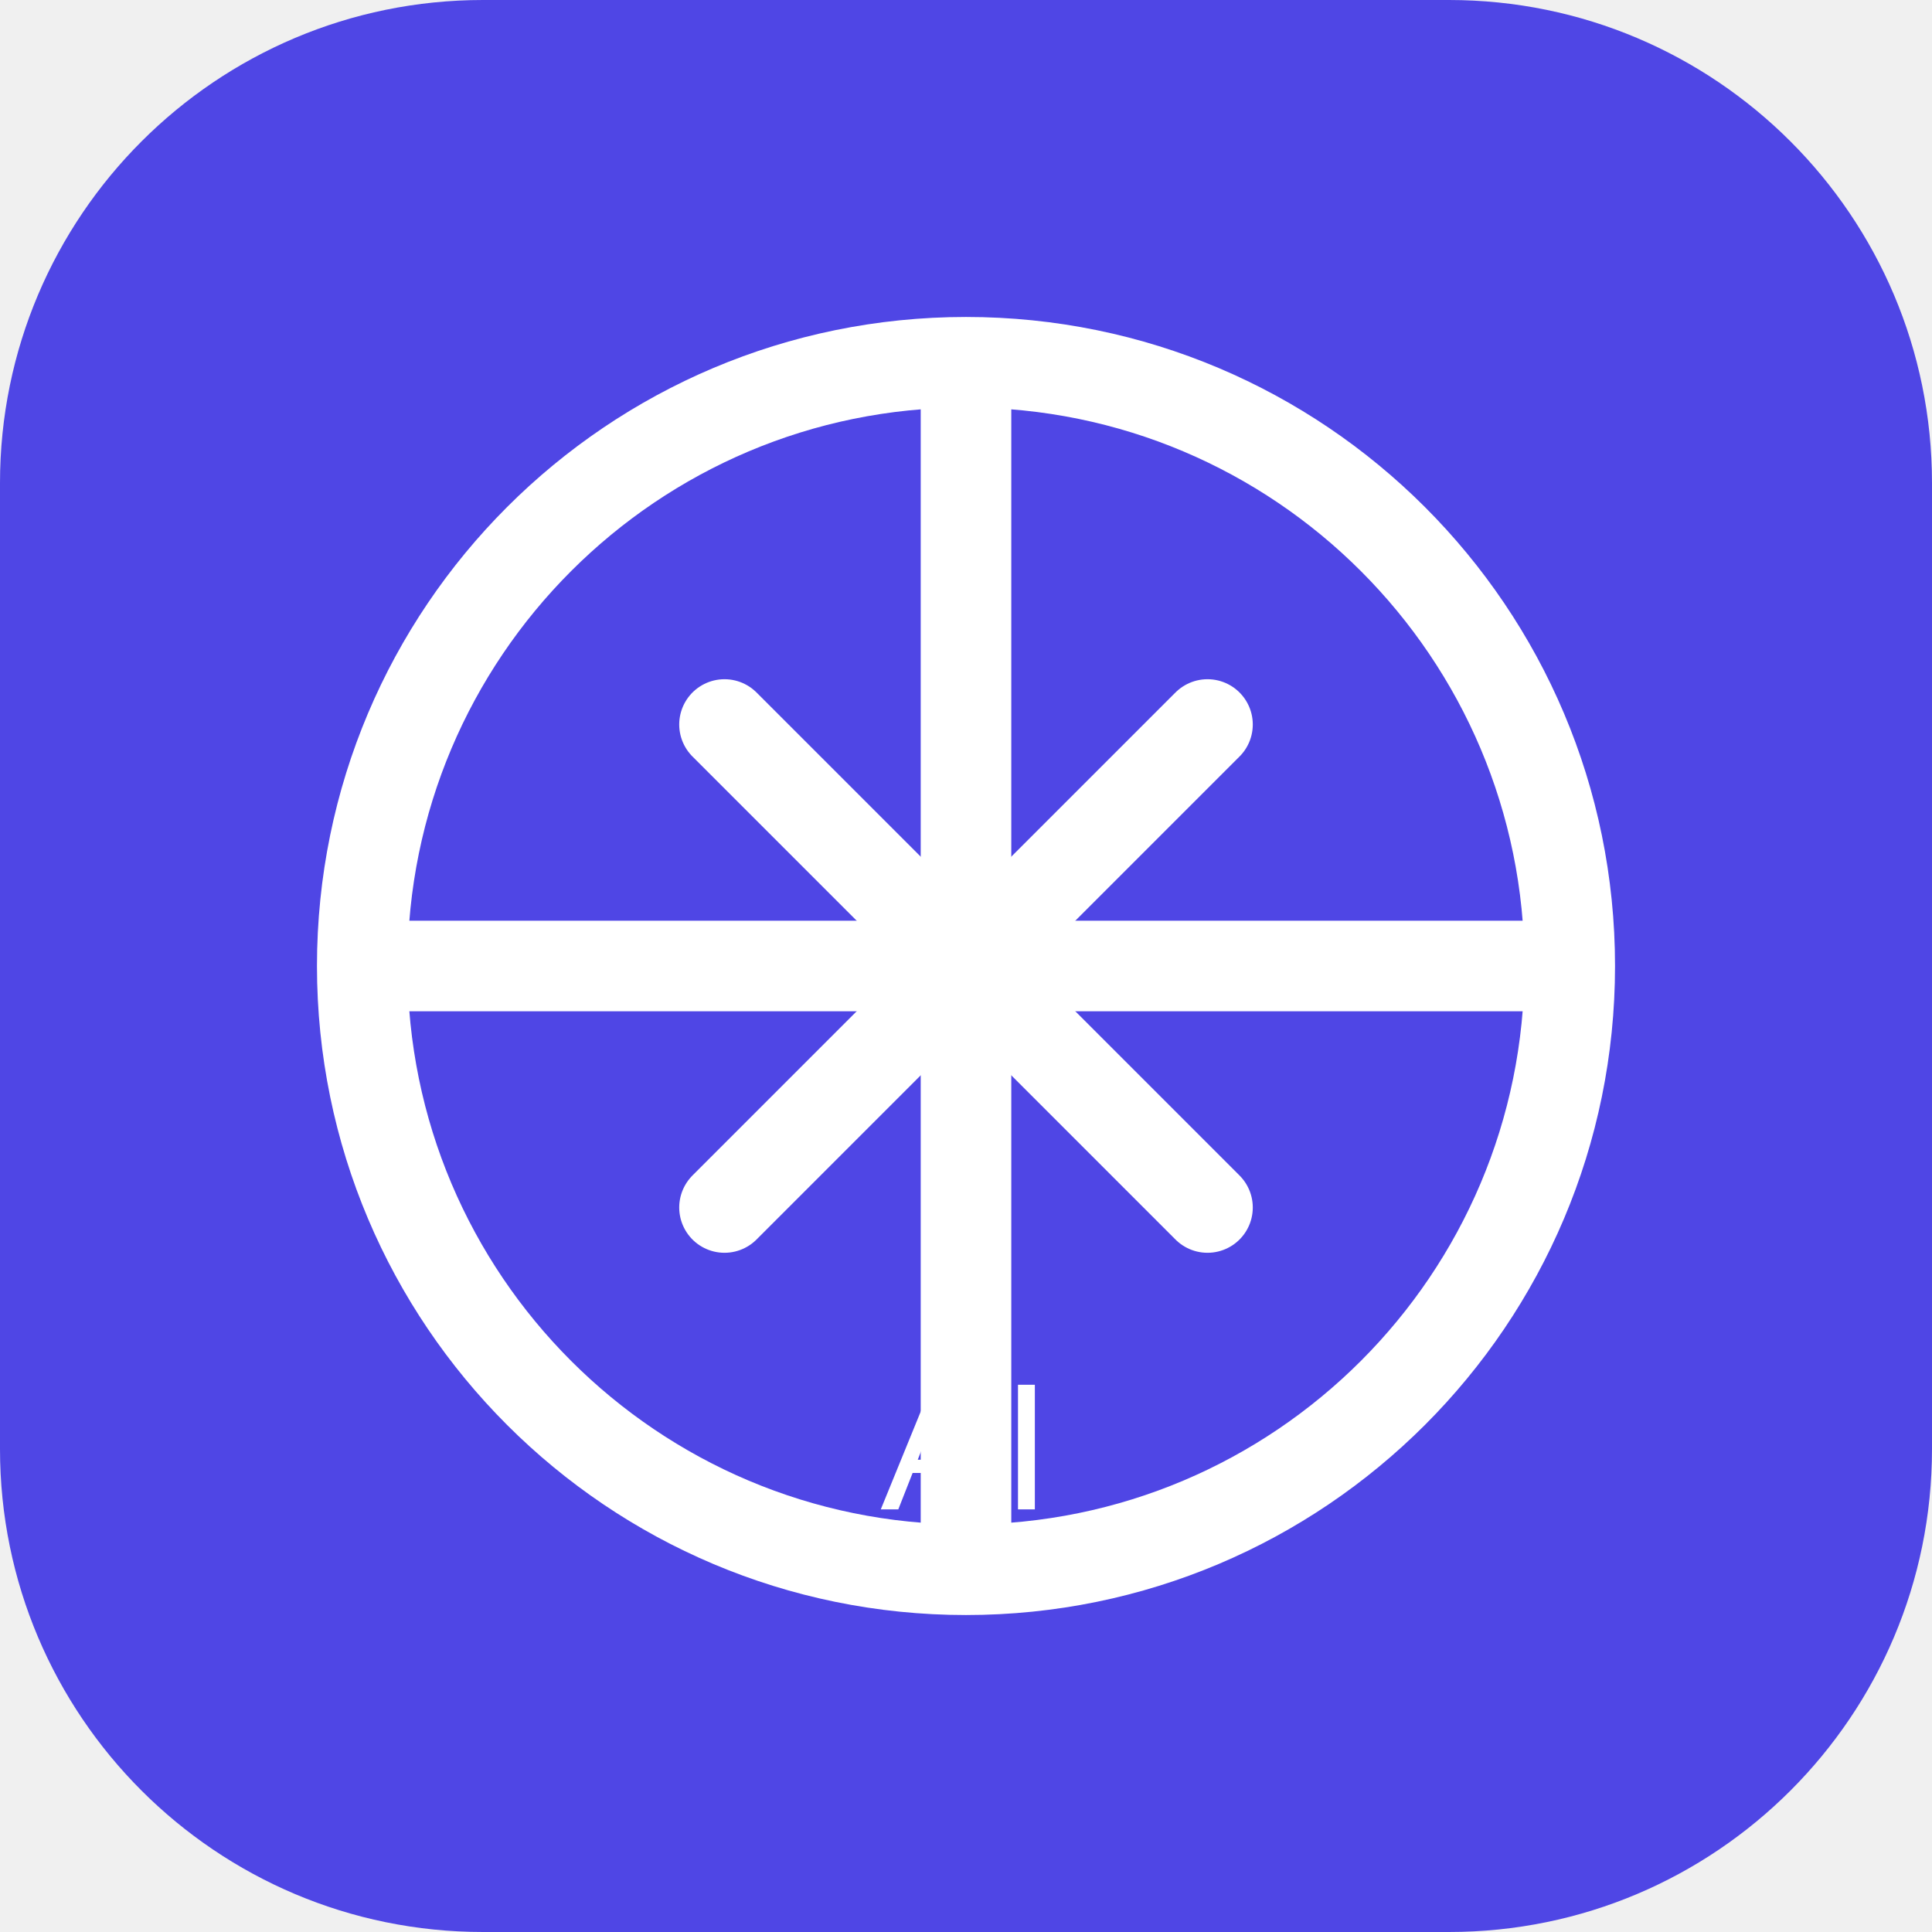
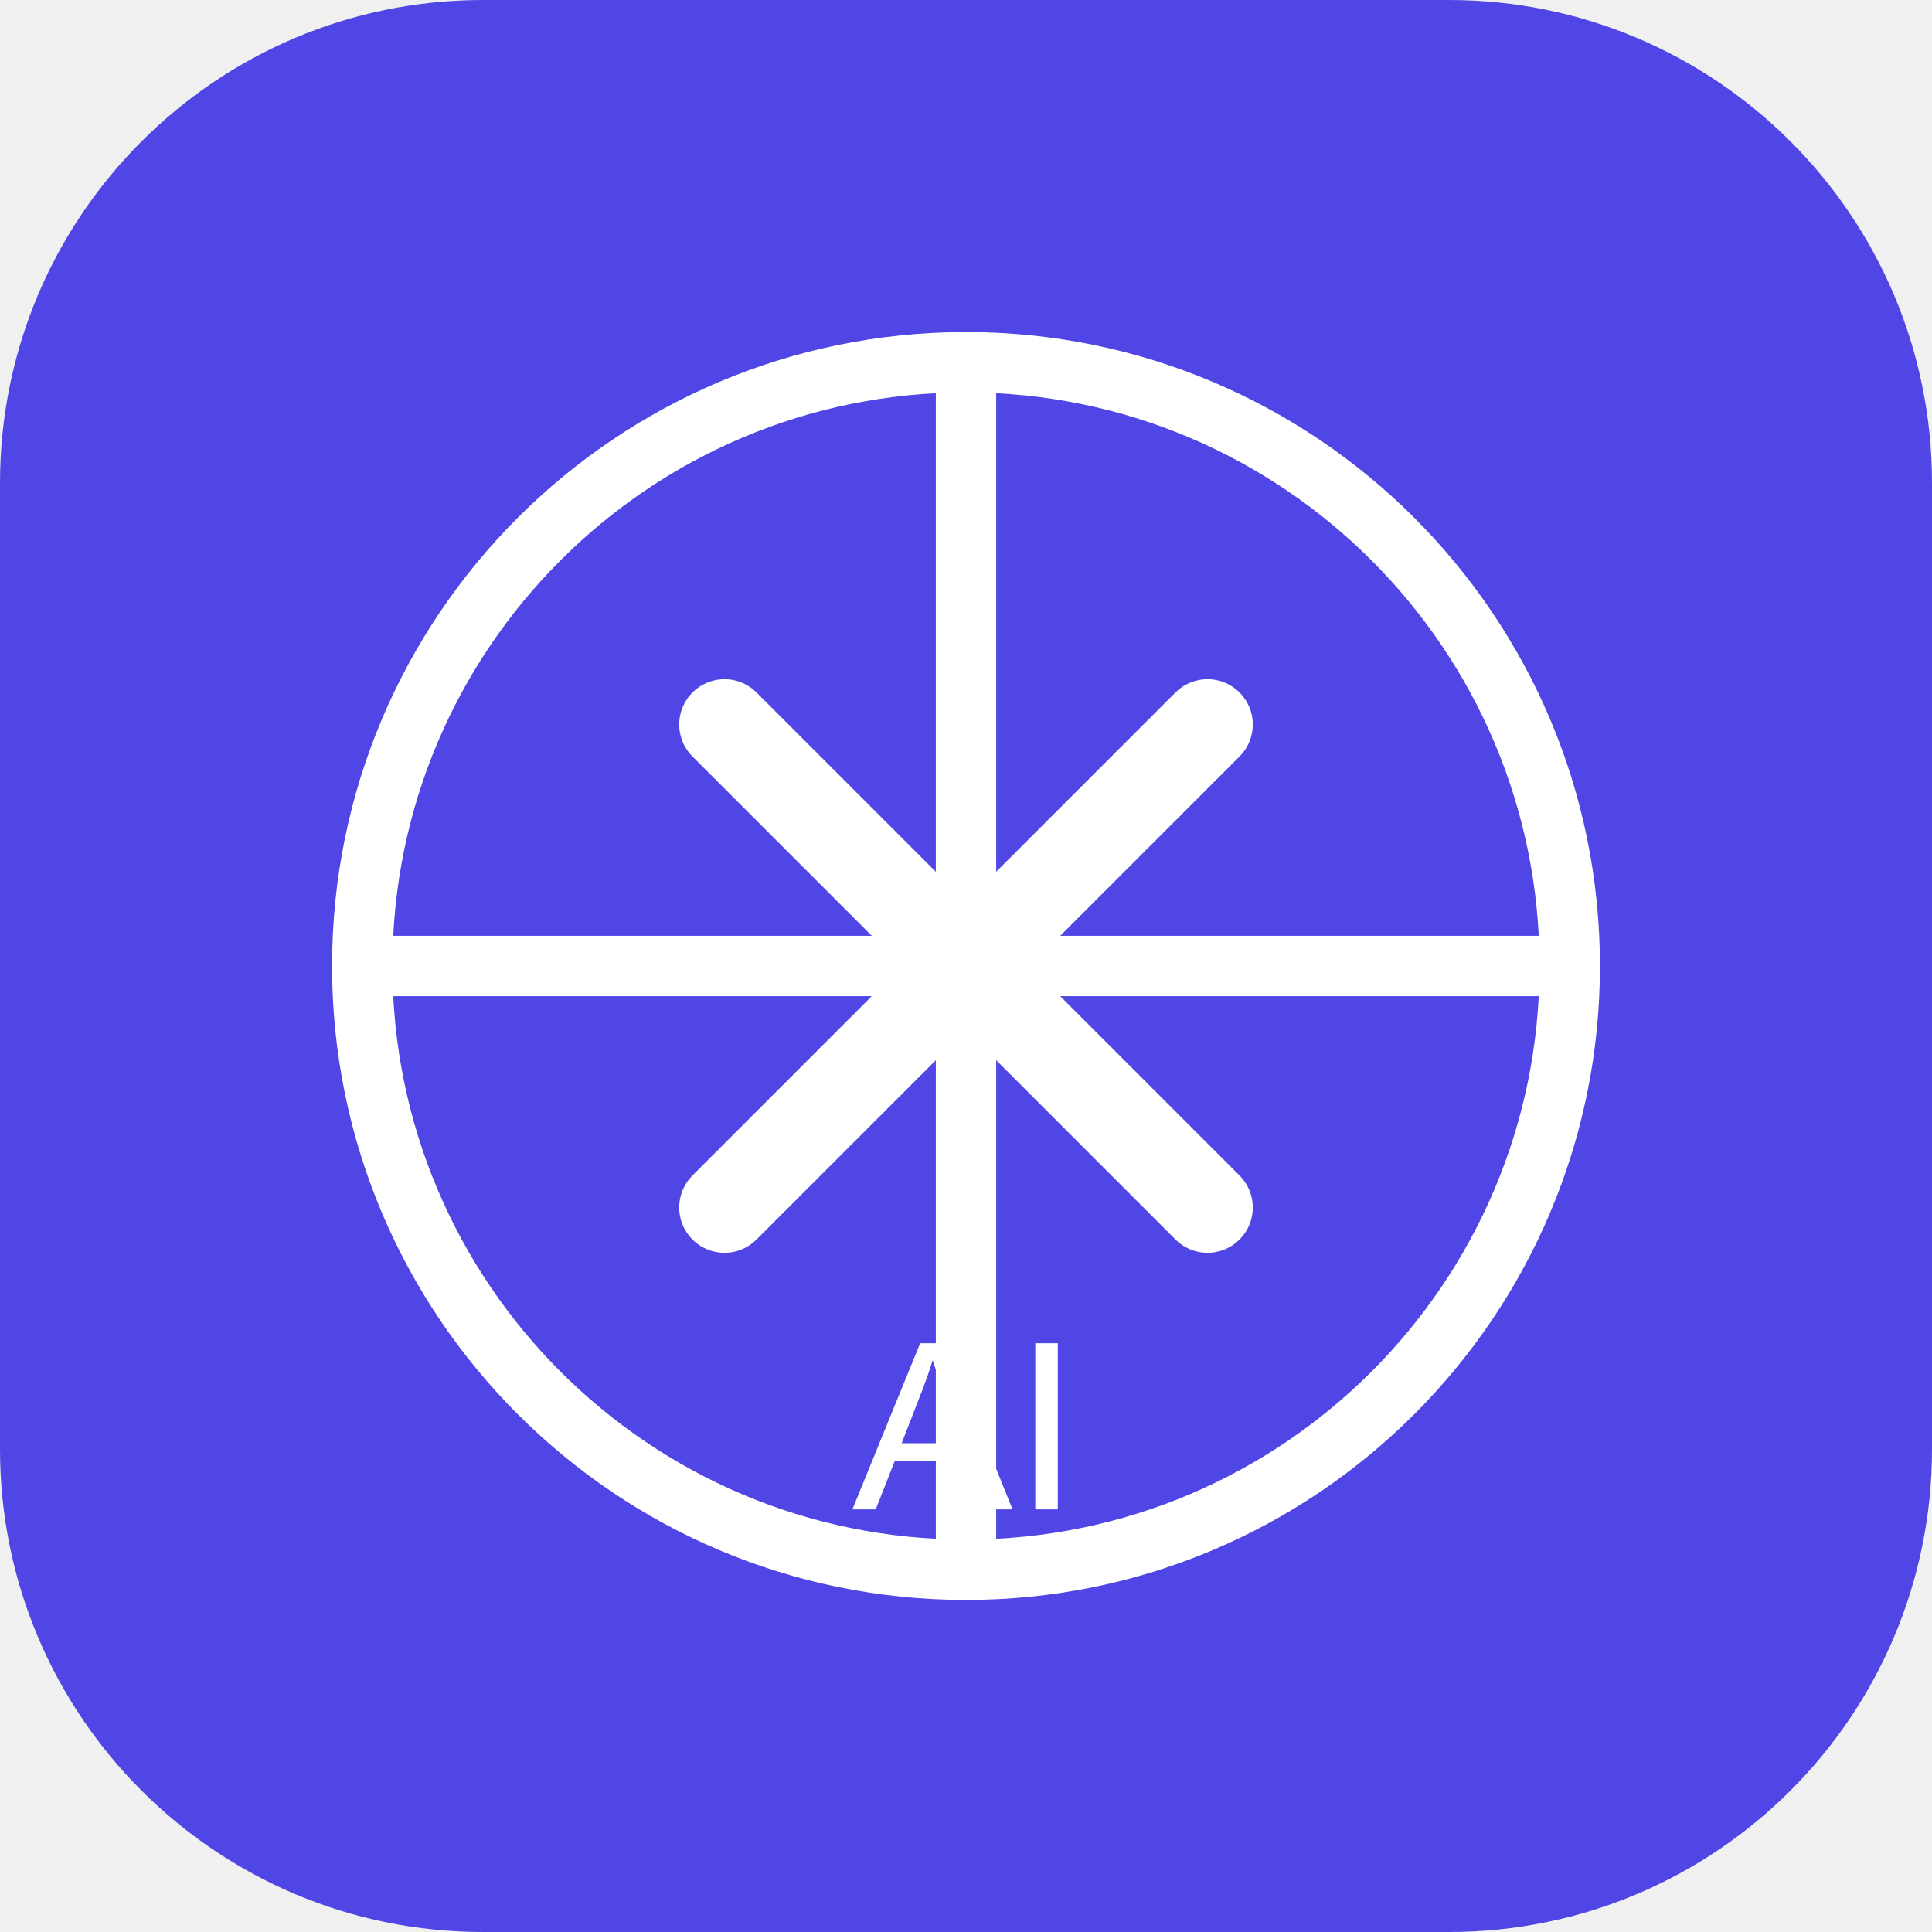
<svg xmlns="http://www.w3.org/2000/svg" width="512" height="512" viewBox="0 0 512 512" fill="none">
  <rect width="512" height="512" rx="128" fill="#4F46E5" />
-   <circle cx="256" cy="256" r="160" stroke="white" stroke-width="24" fill="none" />
-   <path d="M256 96v320M96 256h320" stroke="white" stroke-width="24" />
-   <path d="M320 192L192 320" stroke="white" stroke-width="24" stroke-linecap="round" />
-   <path d="M320 320L192 192" stroke="white" stroke-width="24" stroke-linecap="round" />
-   <text x="256" y="400" font-family="Arial" font-size="48" fill="white" text-anchor="middle">AI</text>
+   <circle cx="256" cy="256" r="160" stroke="white" stroke-width="16" fill="none" />
+   <path d="M256 96v320M96 256h320" stroke="white" stroke-width="16" />
+   <path d="M320 192L192 320M192 192L320 320" stroke="white" stroke-width="24" stroke-linecap="round" />
+   <text x="256" y="400" font-family="Arial" font-size="64" fill="white" text-anchor="middle">AI</text>
</svg>
